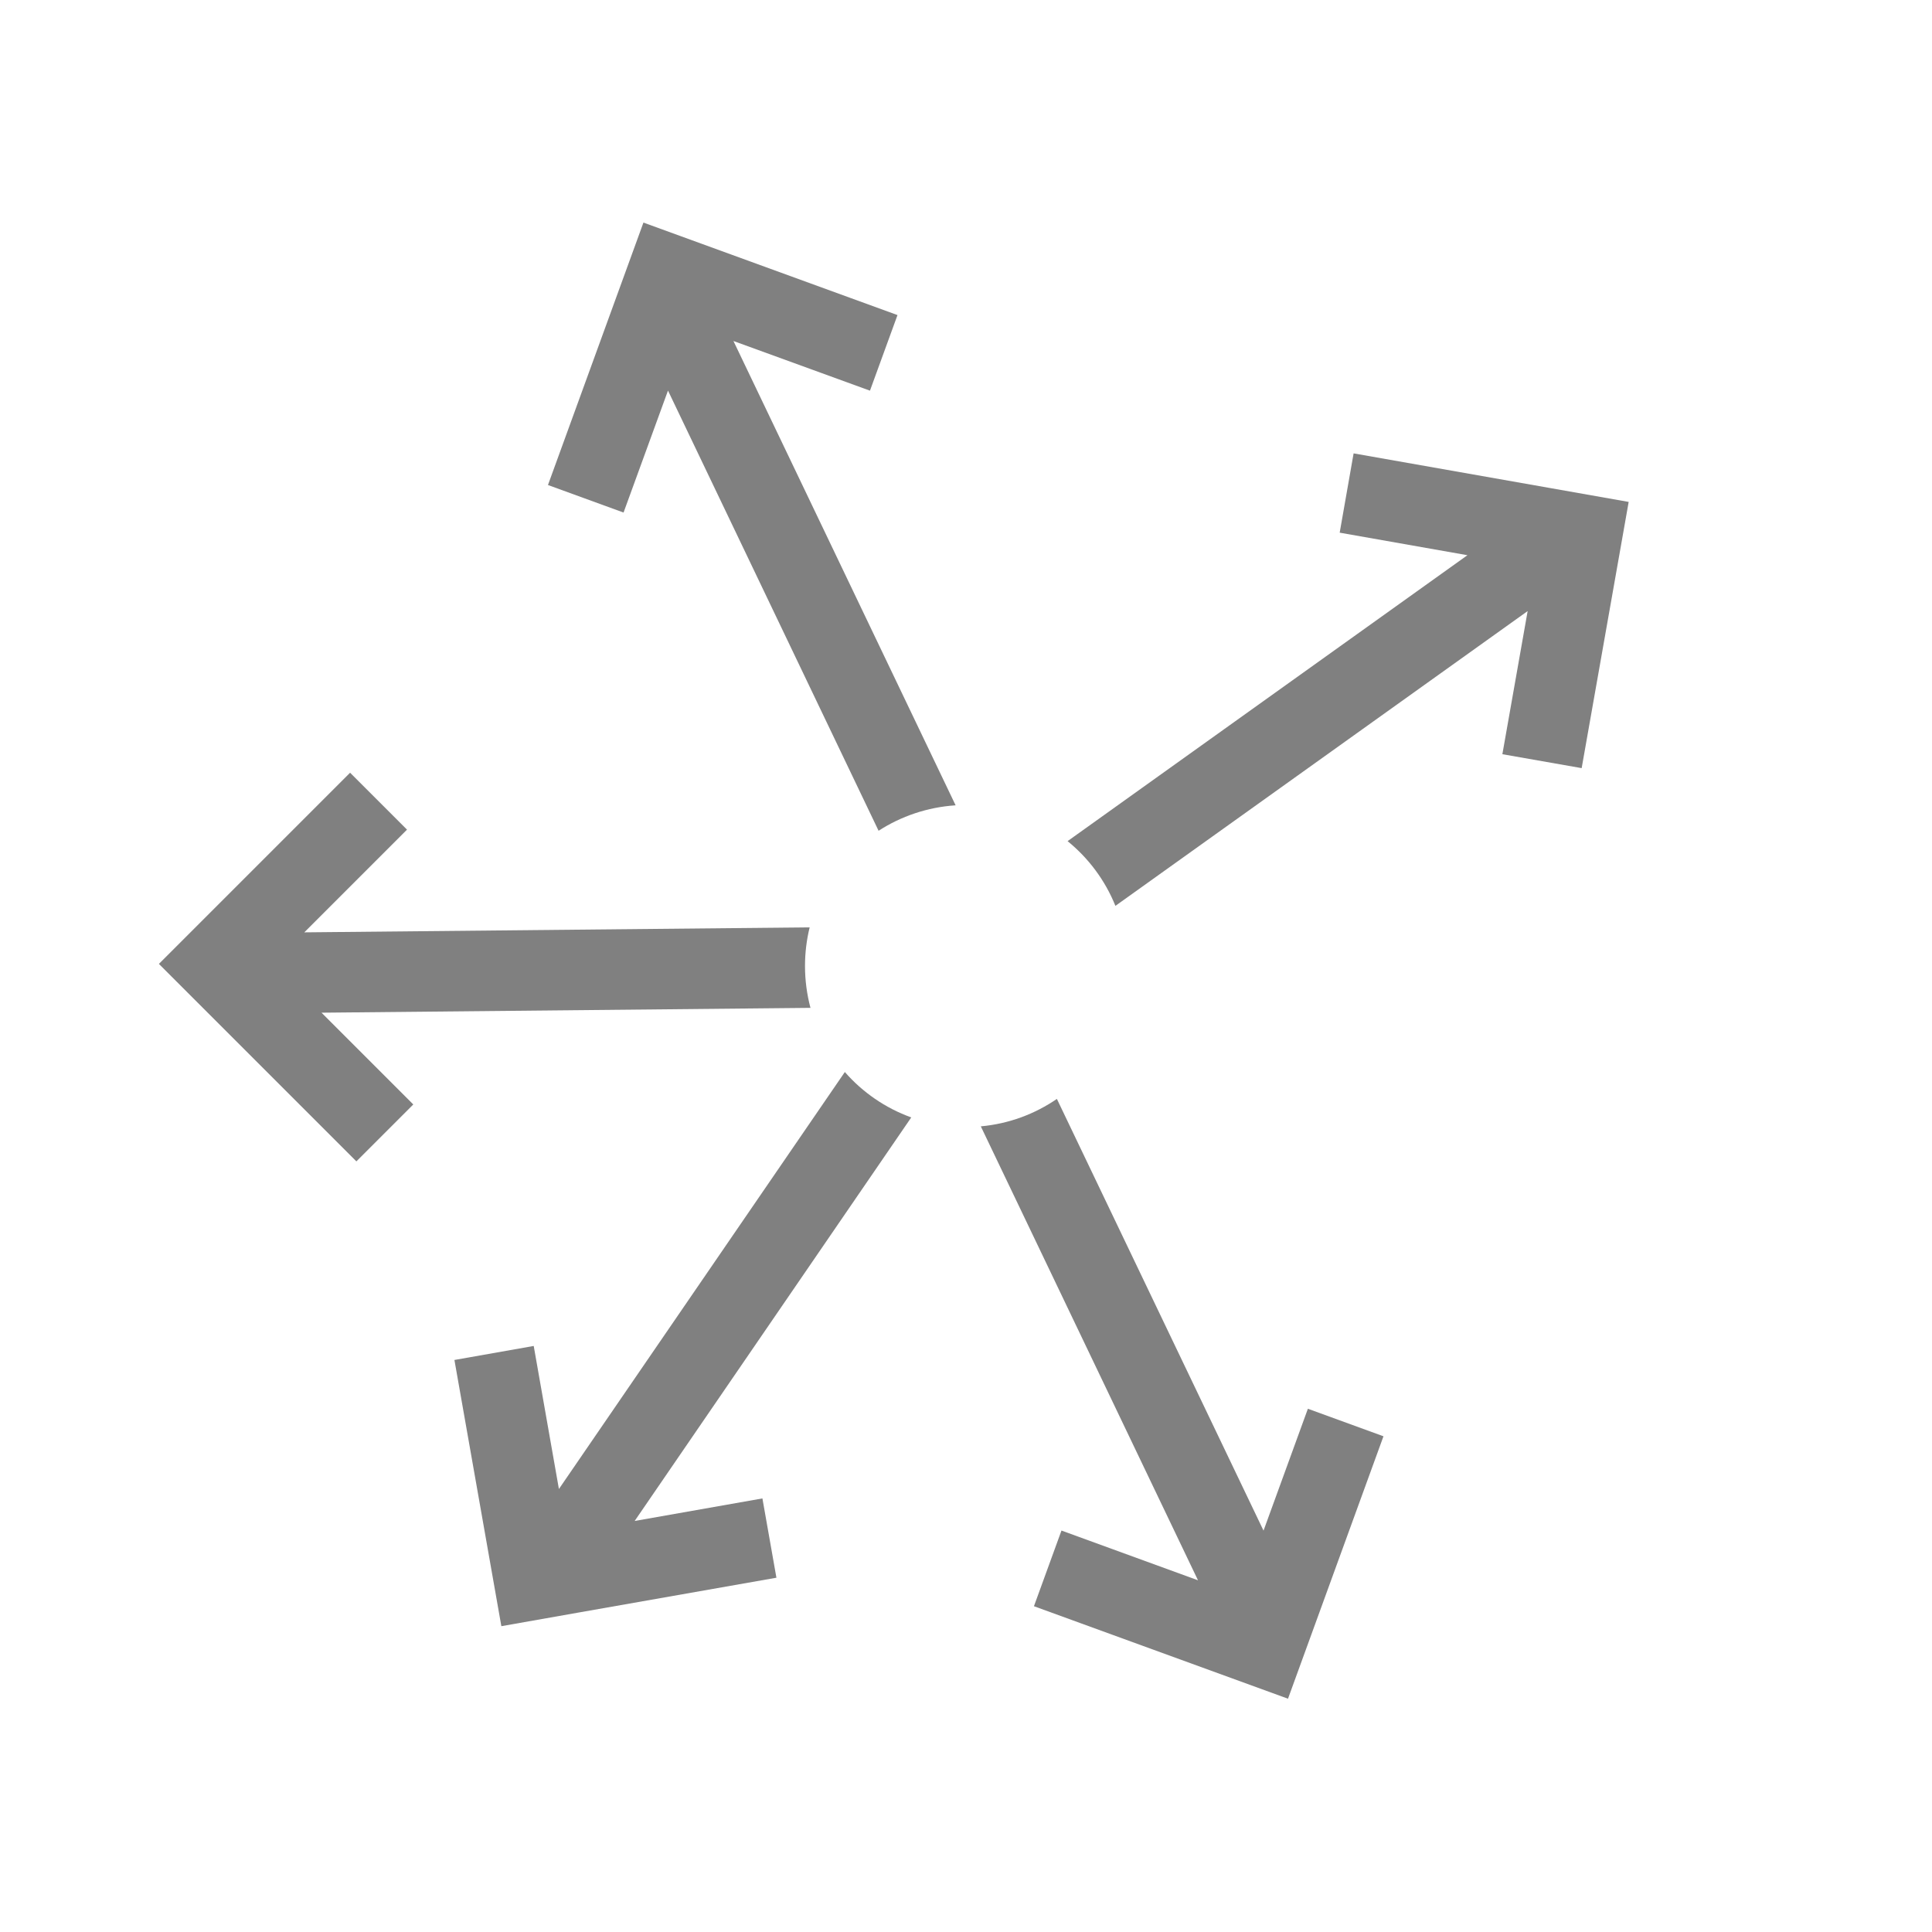
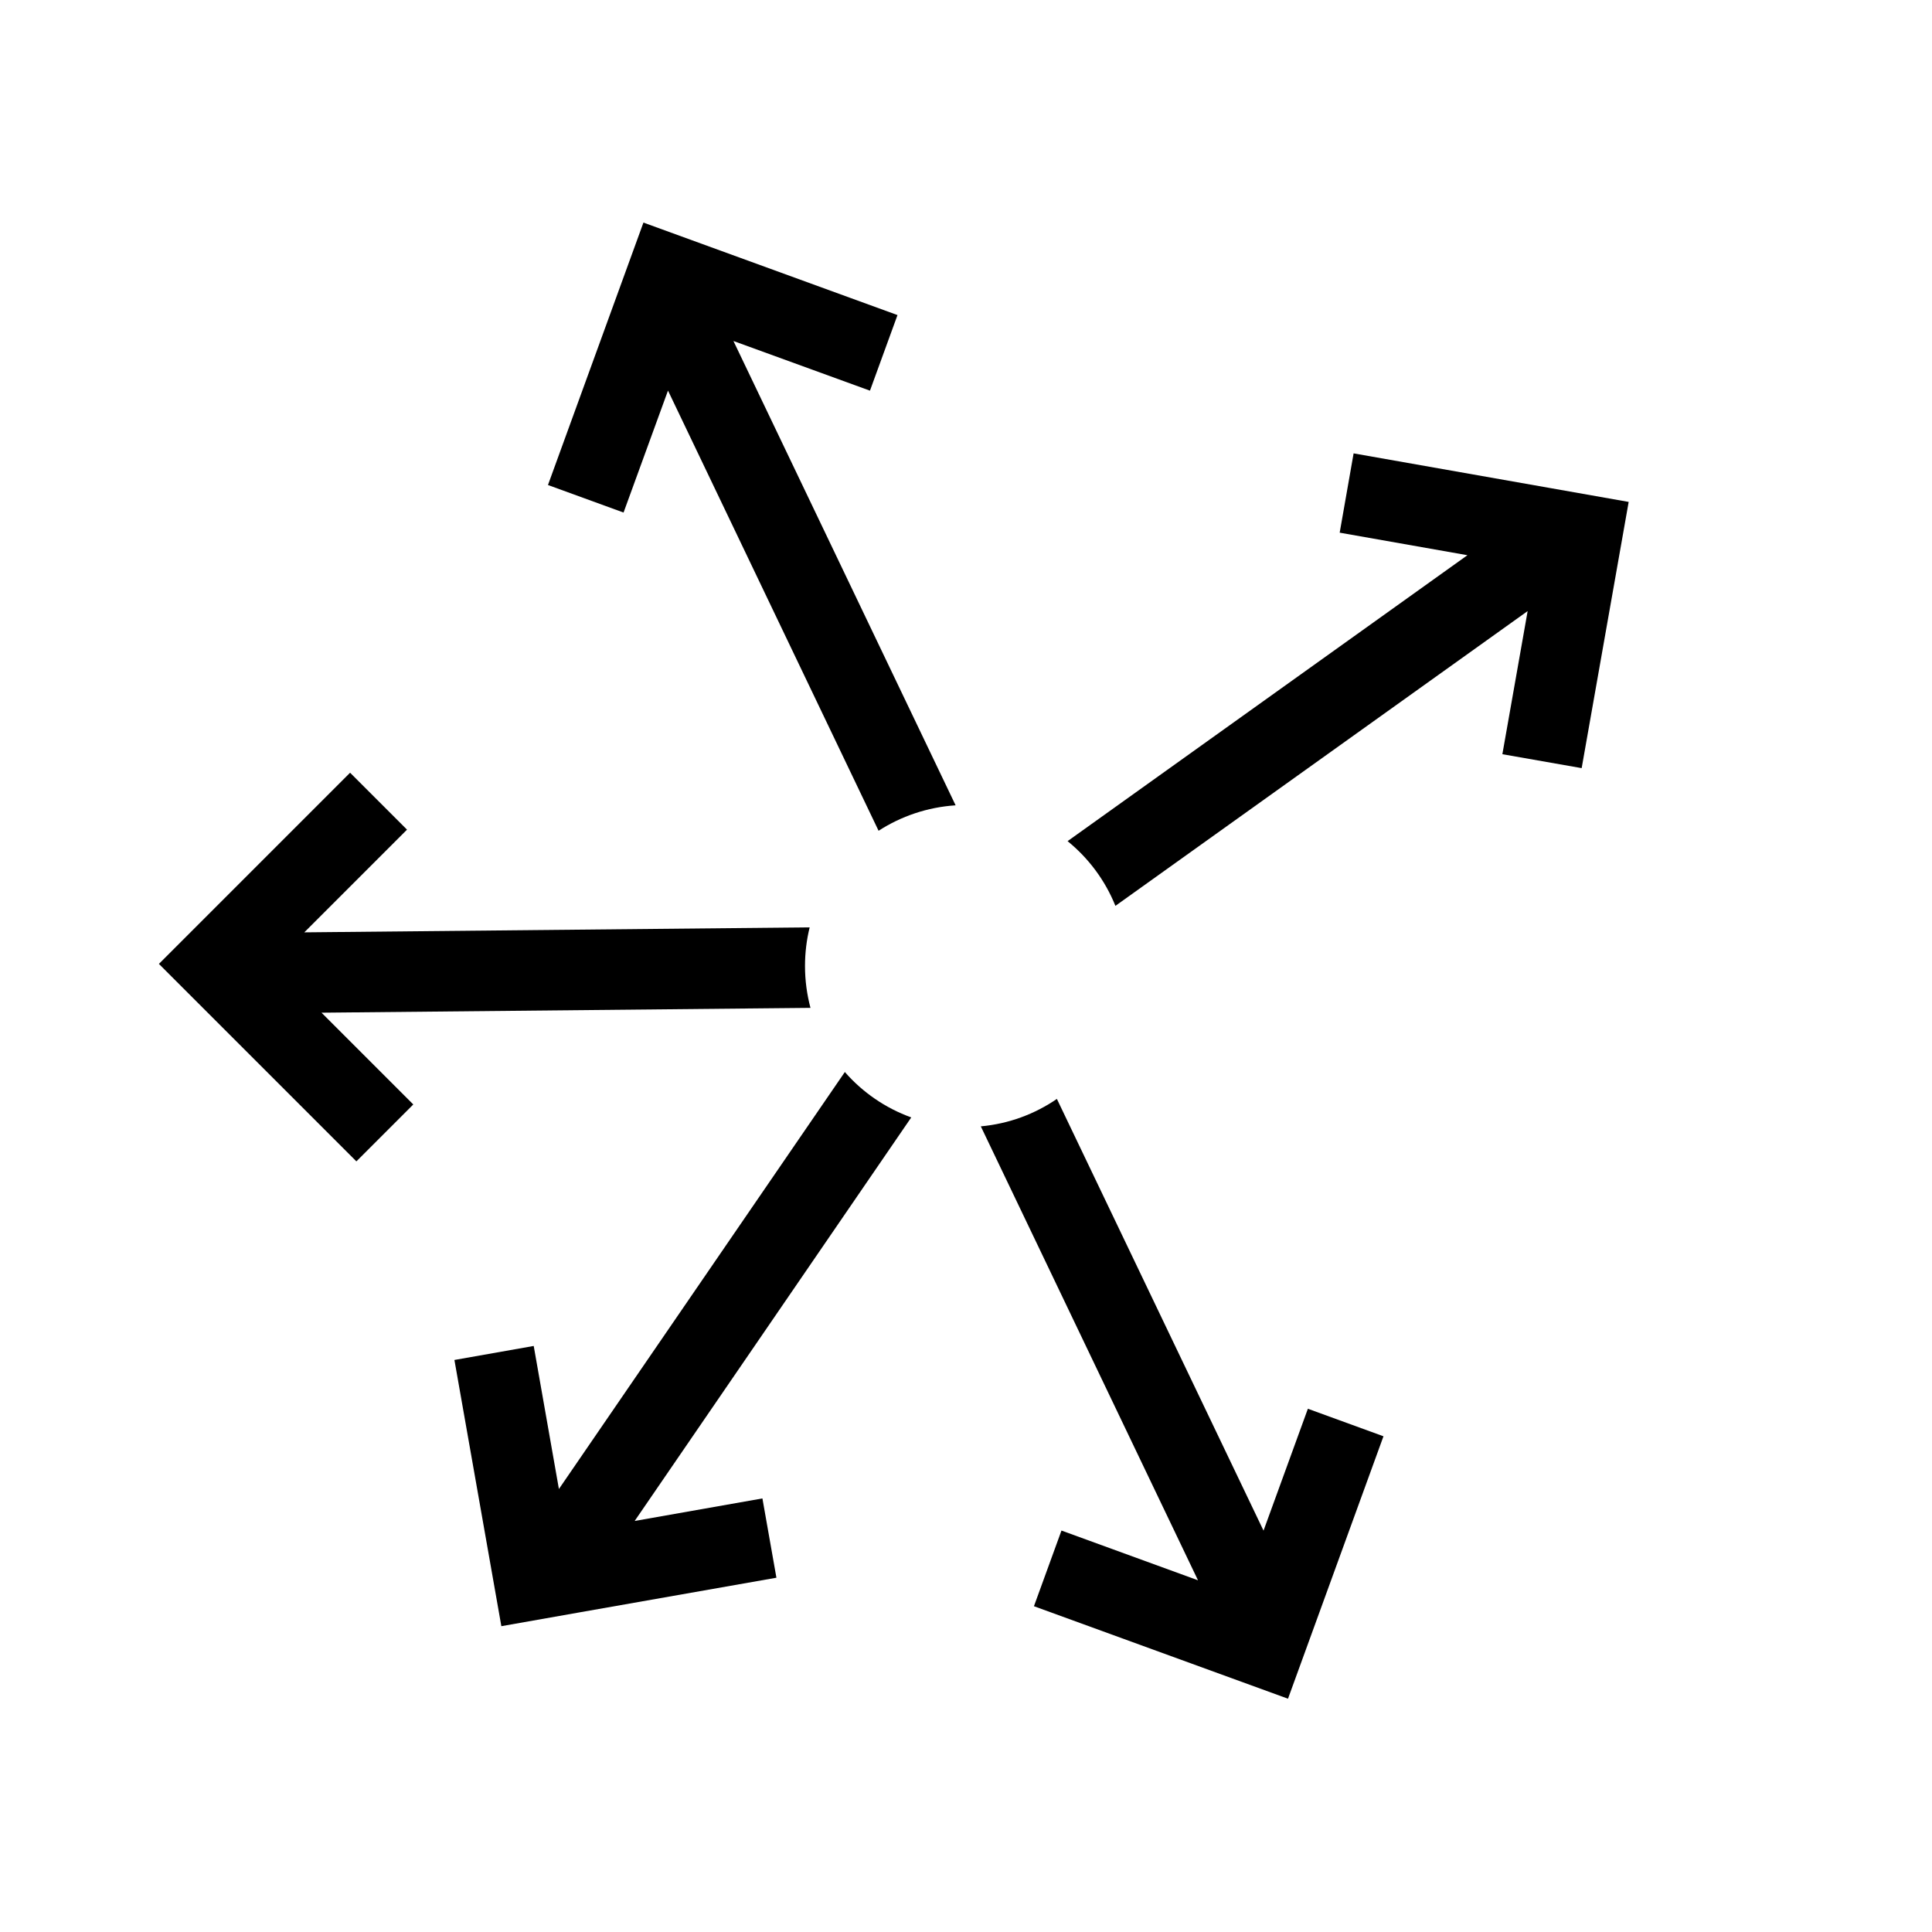
<svg xmlns="http://www.w3.org/2000/svg" width="100%" height="100%" viewBox="0 0 24 24" fill="currentColor">
-   <path fill-rule="evenodd" clip-rule="evenodd" d="M10.495 13.317L6.943 18.497L6.63 16.72L5.645 16.894L6.228 20.201L7.213 20.027L9.645 19.599L9.471 18.614L7.884 18.894L11.32 13.881C10.998 13.765 10.715 13.569 10.495 13.317Z" fill="gray" />
-   <path fill-rule="evenodd" clip-rule="evenodd" d="M13.129 13.651C12.855 13.839 12.533 13.96 12.184 13.992L14.882 19.631L13.186 19.013L12.844 19.953L16 21.102L16.342 20.162L17.186 17.842L16.247 17.5L15.696 19.014L13.129 13.651Z" fill="gray" />
-   <path fill-rule="evenodd" clip-rule="evenodd" d="M18.663 9.369L18.977 7.591L13.856 11.253C13.729 10.937 13.523 10.661 13.262 10.449L18.229 6.897L16.642 6.617L16.815 5.632L19.247 6.061L20.232 6.235L19.648 9.542L18.663 9.369Z" fill="gray" />
-   <path fill-rule="evenodd" clip-rule="evenodd" d="M10.807 4.853L9.111 4.236L11.871 10.004C11.52 10.027 11.193 10.14 10.914 10.32L8.298 4.852L7.746 6.367L6.807 6.025L7.651 3.705L7.651 3.705L7.993 2.765L11.149 3.914L10.807 4.853Z" fill="gray" />
-   <path fill-rule="evenodd" clip-rule="evenodd" d="M5.056 10.306L3.78 11.582L10.058 11.52C10.02 11.674 10 11.835 10 12C10 12.18 10.024 12.354 10.068 12.52L3.994 12.58L5.134 13.72L4.427 14.427L2.681 12.681L2.681 12.681L1.974 11.974L4.349 9.599L5.056 10.306Z" fill="gray" />
+   <path fill-rule="evenodd" clip-rule="evenodd" d="M10.495 13.317L6.943 18.497L6.63 16.72L5.645 16.894L6.228 20.201L7.213 20.027L9.645 19.599L9.471 18.614L7.884 18.894L11.32 13.881C10.998 13.765 10.715 13.569 10.495 13.317Z" fill="current" />
+   <path fill-rule="evenodd" clip-rule="evenodd" d="M13.129 13.651C12.855 13.839 12.533 13.96 12.184 13.992L14.882 19.631L13.186 19.013L12.844 19.953L16 21.102L16.342 20.162L17.186 17.842L16.247 17.5L15.696 19.014L13.129 13.651Z" fill="current" />
+   <path fill-rule="evenodd" clip-rule="evenodd" d="M18.663 9.369L18.977 7.591L13.856 11.253C13.729 10.937 13.523 10.661 13.262 10.449L18.229 6.897L16.642 6.617L16.815 5.632L19.247 6.061L20.232 6.235L19.648 9.542L18.663 9.369Z" fill="current" />
+   <path fill-rule="evenodd" clip-rule="evenodd" d="M10.807 4.853L9.111 4.236L11.871 10.004C11.52 10.027 11.193 10.14 10.914 10.32L8.298 4.852L7.746 6.367L6.807 6.025L7.651 3.705L7.651 3.705L7.993 2.765L11.149 3.914L10.807 4.853Z" fill="current" />
+   <path fill-rule="evenodd" clip-rule="evenodd" d="M5.056 10.306L3.78 11.582L10.058 11.52C10.02 11.674 10 11.835 10 12C10 12.18 10.024 12.354 10.068 12.52L3.994 12.58L5.134 13.72L4.427 14.427L2.681 12.681L2.681 12.681L1.974 11.974L4.349 9.599L5.056 10.306Z" fill="current" />
</svg>
